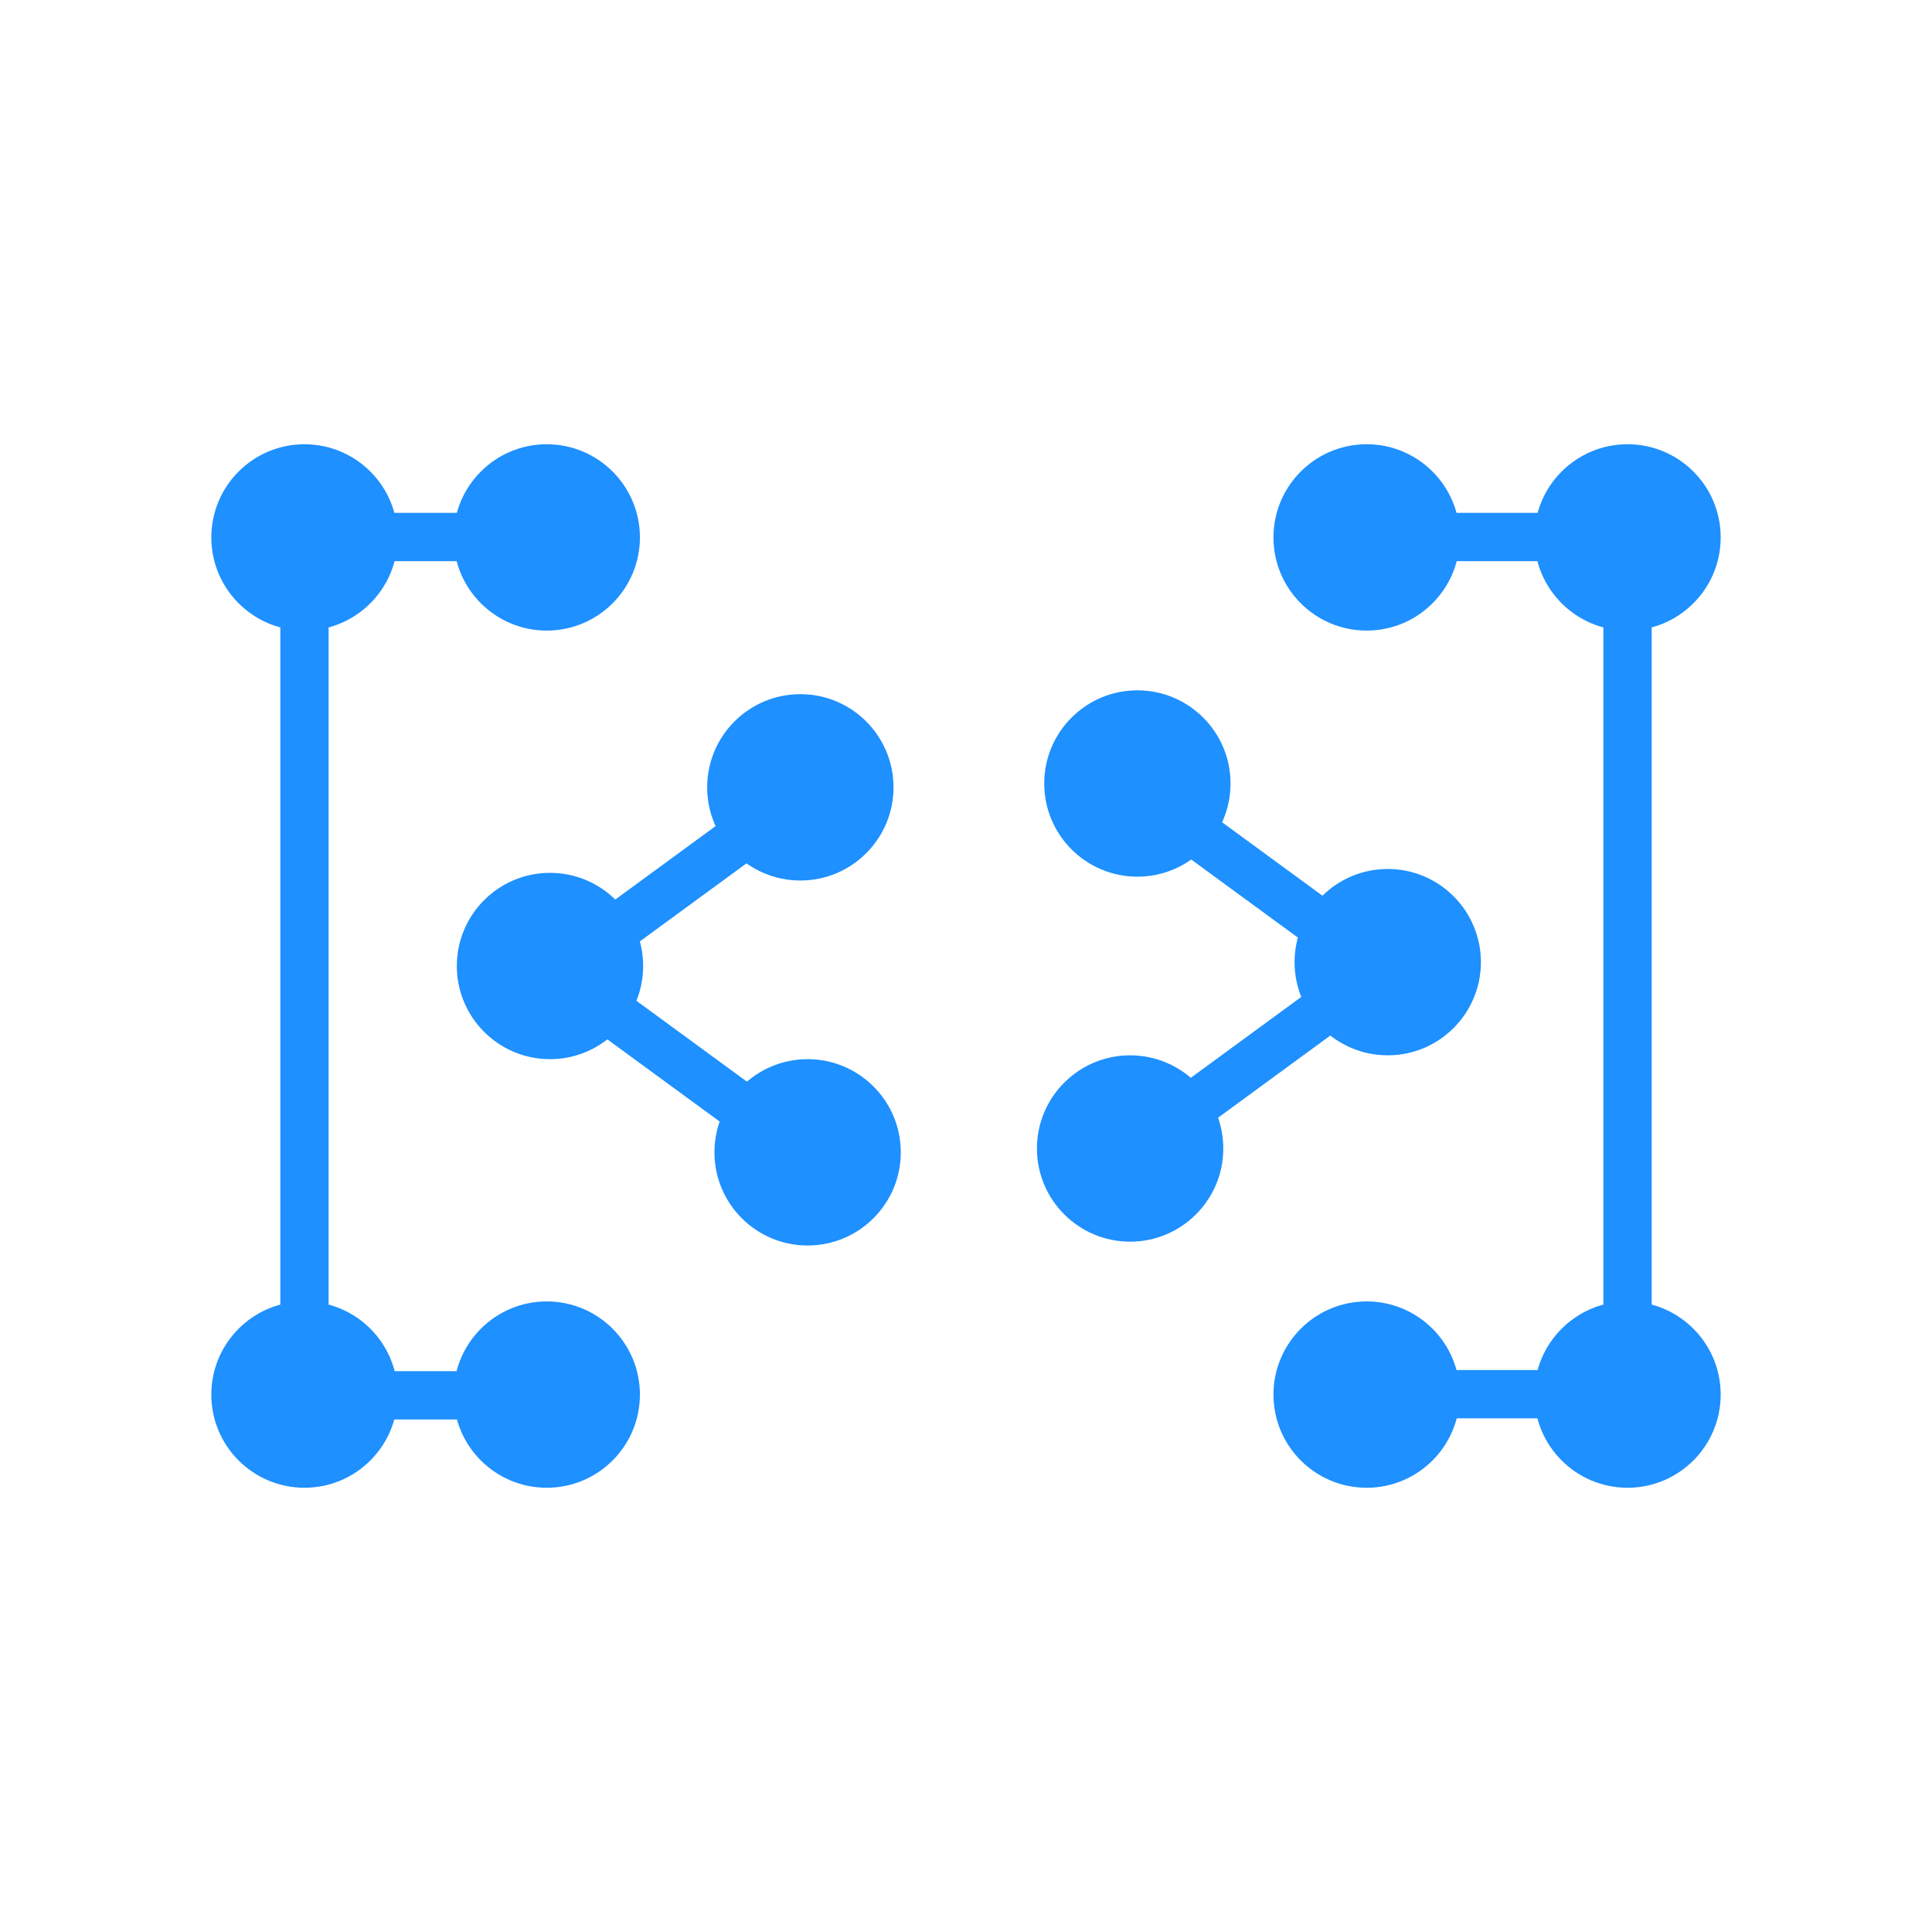
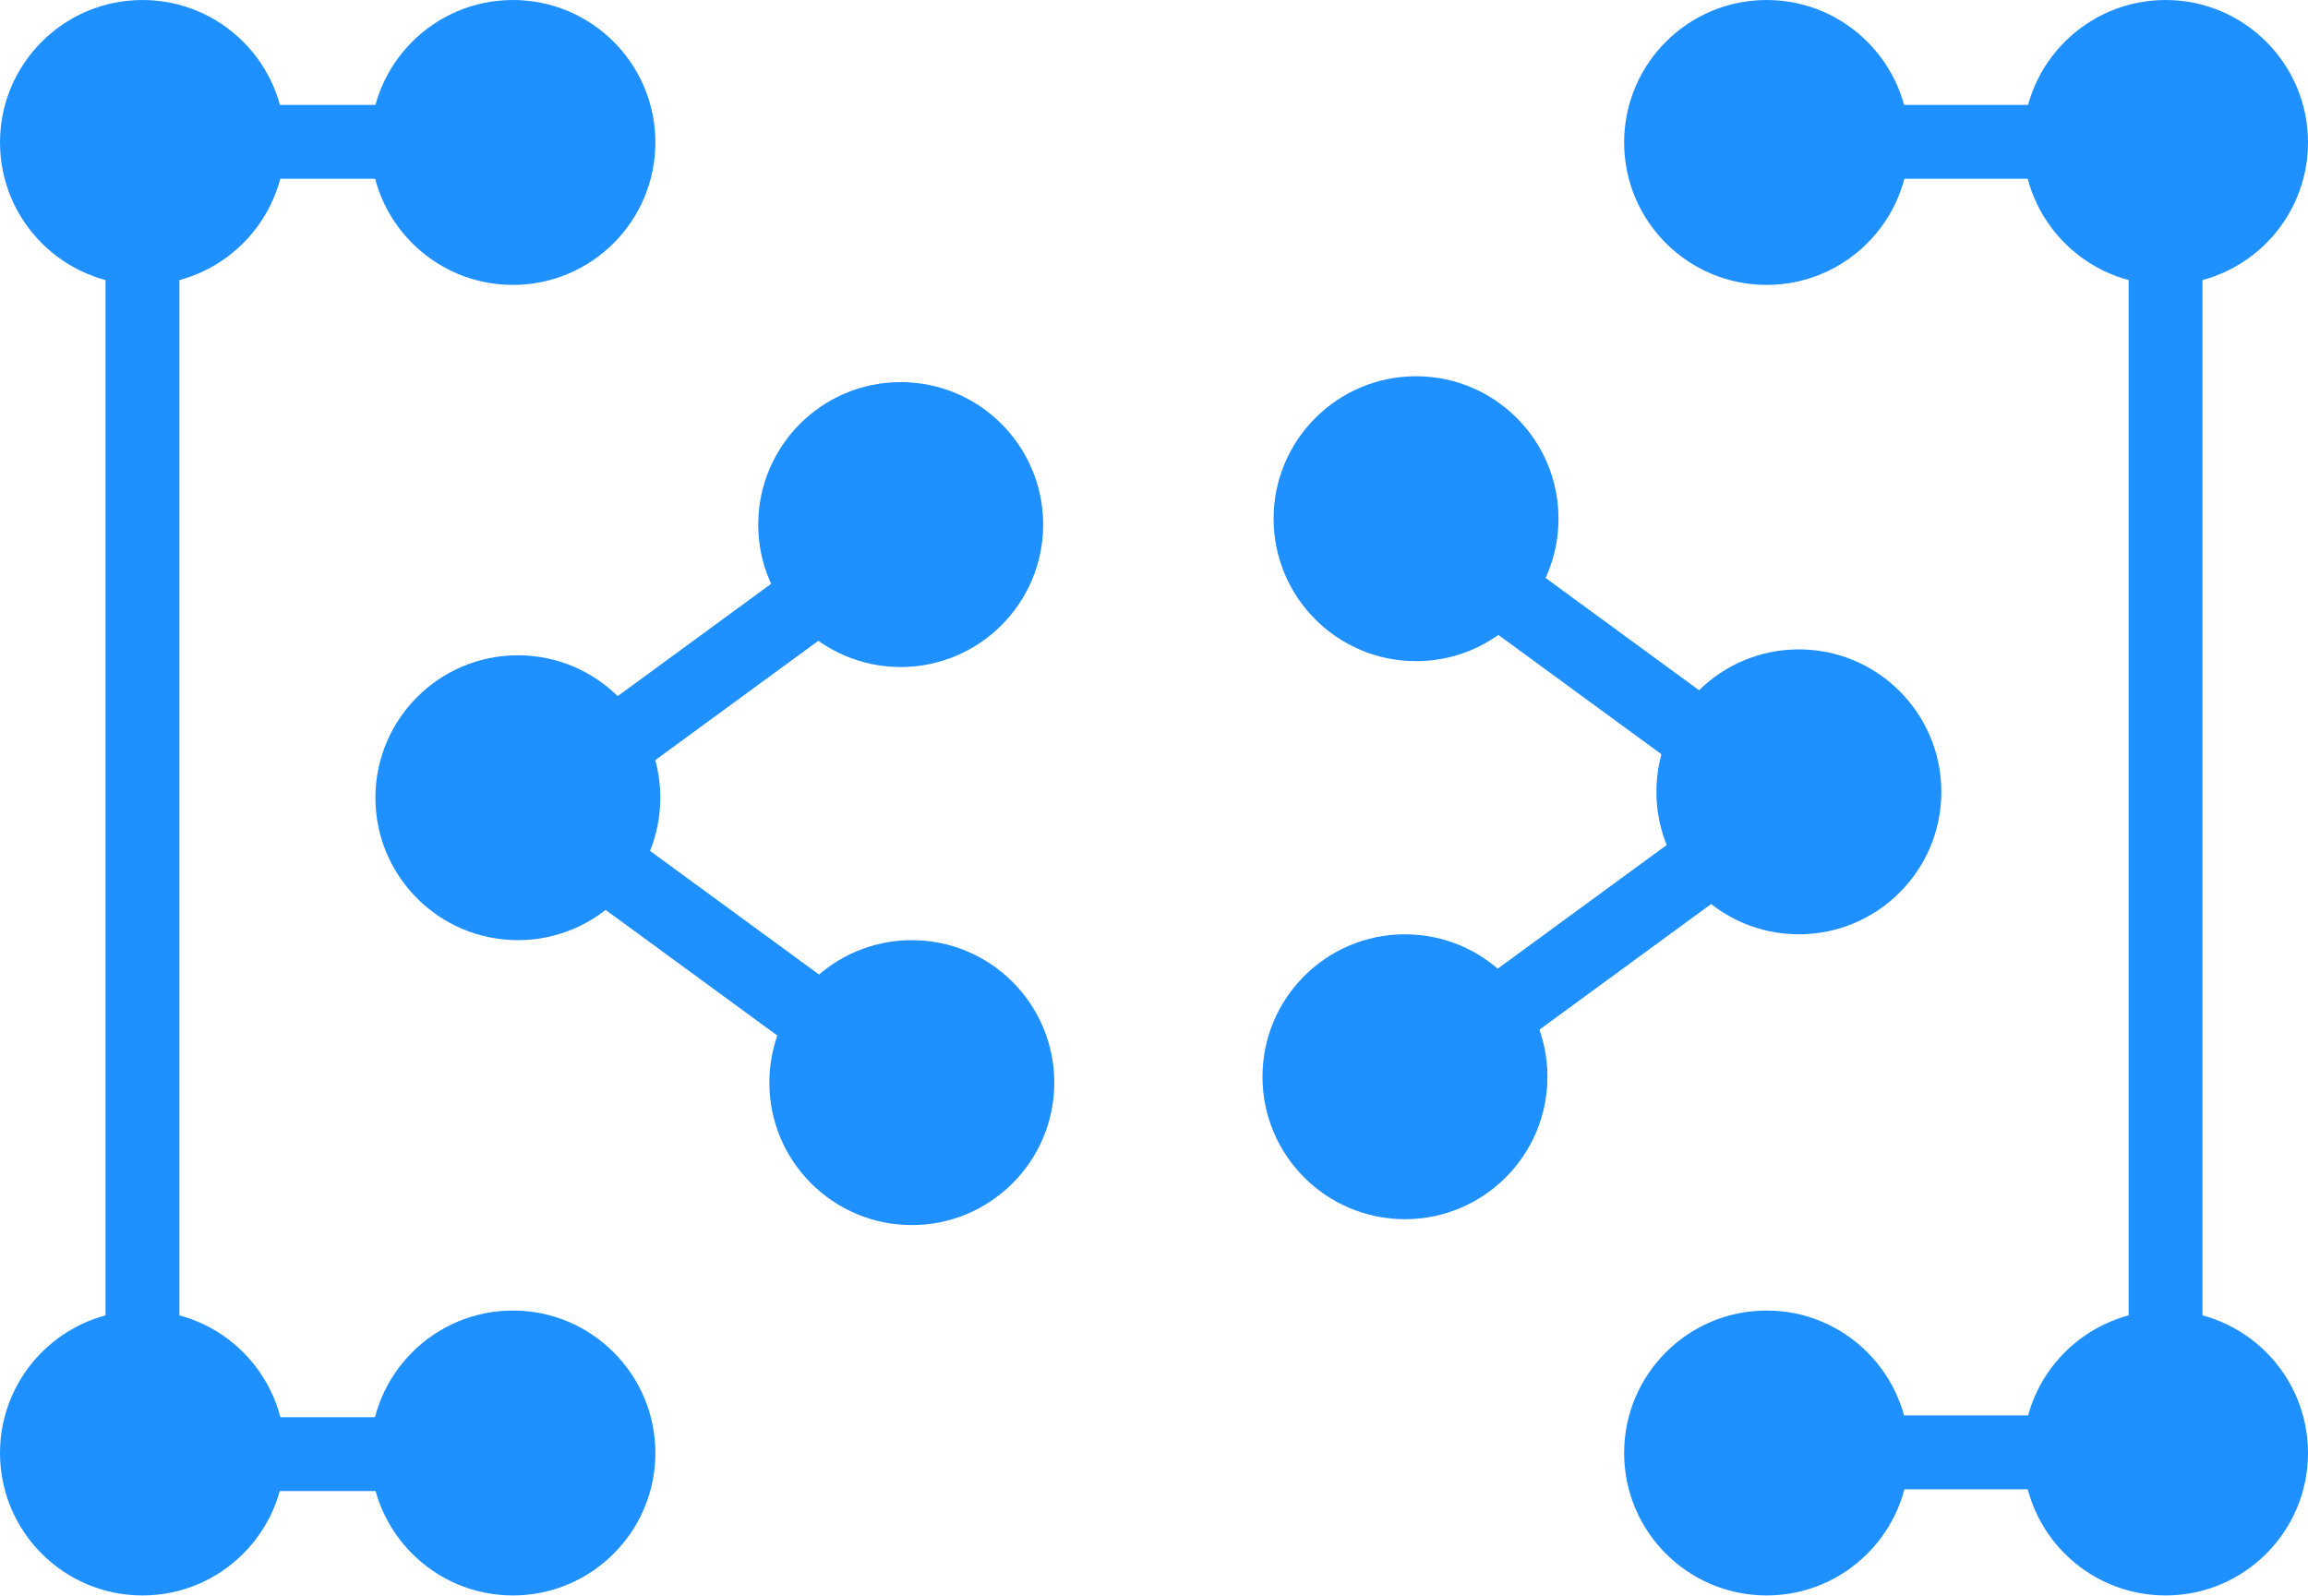
- <svg xmlns="http://www.w3.org/2000/svg" xmlns:xlink="http://www.w3.org/1999/xlink" version="1.1" preserveAspectRatio="xMidYMid meet" viewBox="0 0 640 640" width="640" height="640">
-   <defs>
-     <path d="M213.05 320C213.05 337.03 199.23 350.86 182.19 350.86C165.16 350.86 151.33 337.03 151.33 320C151.33 302.97 165.16 289.14 182.19 289.14C199.23 289.14 213.05 302.97 213.05 320Z" id="bOKHmnfkG" />
-     <path d="" id="aQyVvUZvR" />
-     <path d="M295.99 260.82C295.99 277.85 282.16 291.68 265.12 291.68C248.09 291.68 234.26 277.85 234.26 260.82C234.26 243.78 248.09 229.95 265.12 229.95C282.16 229.95 295.99 243.78 295.99 260.82Z" id="d4zy7GKDSY" />
-     <path d="M249.01 274.82L187.28 320" id="dp8GKoBUt" />
-     <path d="M249.01 369.38L187.28 324.21" id="aIJAdiZT" />
-     <path d="M298.4 381.73C298.4 398.76 284.57 412.59 267.53 412.59C250.5 412.59 236.67 398.76 236.67 381.73C236.67 364.69 250.5 350.86 267.53 350.86C284.57 350.86 298.4 364.69 298.4 381.73Z" id="b4RK7GISxH" />
-     <path d="M428.84 318.73C428.84 335.76 442.67 349.59 459.7 349.59C476.74 349.59 490.57 335.76 490.57 318.73C490.57 301.69 476.74 287.86 459.7 287.86C442.67 287.86 428.84 301.69 428.84 318.73Z" id="bIVeT6Klc" />
-     <path d="M345.91 259.54C345.91 276.58 359.74 290.41 376.77 290.41C393.81 290.41 407.63 276.58 407.63 259.54C407.63 242.51 393.81 228.68 376.77 228.68C359.74 228.68 345.91 242.51 345.91 259.54Z" id="berVCqcrs" />
-     <path d="M392.88 273.55L454.61 318.73" id="b3xzDooGi" />
-     <path d="M174.94 177.89L108.03 177.89" id="e4lFNMS9sM" />
-     <path d="M100.86 468.15L100.86 171.85" id="awCvATH9y" />
-     <path d="M392.88 368.11L454.61 322.93" id="d1dqf7xUFC" />
-     <path d="M177.87 462.22L110.97 462.22" id="e3xStTUW3" />
-     <path d="M343.5 380.46C343.5 397.49 357.33 411.32 374.36 411.32C391.4 411.32 405.23 397.49 405.23 380.46C405.23 363.42 391.4 349.59 374.36 349.59C357.33 349.59 343.5 363.42 343.5 380.46Z" id="b233CQCmtR" />
-     <path d="M131.73 178.02C131.73 195.06 117.9 208.89 100.86 208.89C83.83 208.89 70 195.06 70 178.02C70 160.99 83.83 147.16 100.86 147.16C117.9 147.16 131.73 160.99 131.73 178.02Z" id="ccsdh4FAp" />
-     <path d="M131.73 461.98C131.73 479.01 117.9 492.84 100.86 492.84C83.83 492.84 70 479.01 70 461.98C70 444.94 83.83 431.11 100.86 431.11C117.9 431.11 131.73 444.94 131.73 461.98Z" id="b77onRwCUj" />
-     <path d="M570 178.02C570 195.06 556.17 208.89 539.14 208.89C522.1 208.89 508.27 195.06 508.27 178.02C508.27 160.99 522.1 147.16 539.14 147.16C556.17 147.16 570 160.99 570 178.02Z" id="a14vaH5HdN" />
-     <path d="M570 461.98C570 479.01 556.17 492.84 539.14 492.84C522.1 492.84 508.27 479.01 508.27 461.98C508.27 444.94 522.1 431.11 539.14 431.11C556.17 431.11 570 444.94 570 461.98Z" id="bo0TuwNTS" />
-     <path d="M539.14 468.15L539.14 171.85" id="d3YHf5cwh" />
-     <path d="M211.98 178.02C211.98 195.06 198.15 208.89 181.11 208.89C164.08 208.89 150.25 195.06 150.25 178.02C150.25 160.99 164.08 147.16 181.11 147.16C198.15 147.16 211.98 160.99 211.98 178.02Z" id="c1hzcBlzPE" />
-     <path d="M211.98 461.98C211.98 479.01 198.15 492.84 181.11 492.84C164.08 492.84 150.25 479.01 150.25 461.98C150.25 444.94 164.08 431.11 181.11 431.11C198.15 431.11 211.98 444.94 211.98 461.98Z" id="bkj39IB5U" />
-     <path d="M421.85 178.02C421.85 195.06 435.68 208.89 452.72 208.89C469.75 208.89 483.58 195.06 483.58 178.02C483.58 160.99 469.75 147.16 452.72 147.16C435.68 147.16 421.85 160.99 421.85 178.02Z" id="b2JOjgXuuG" />
-     <path d="M458.89 177.89L525.79 177.89" id="aDUkqPbs3" />
-     <path d="M421.85 461.98C421.85 479.01 435.68 492.84 452.72 492.84C469.75 492.84 483.58 479.01 483.58 461.98C483.58 444.94 469.75 431.11 452.72 431.11C435.68 431.11 421.85 444.94 421.85 461.98Z" id="a128ipAR5c" />
-     <path d="M458.89 461.84L525.79 461.84" id="dIsb4RzFP" />
-   </defs>
-   <g>
+ <svg xmlns="http://www.w3.org/2000/svg" viewBox="1.406 0.835 500 345.68">
+   <g transform="matrix(1, 0, 0, 1, -68.59354, -146.3246)">
    <g>
      <g>
        <g>
-           <use xlink:href="#bOKHmnfkG" opacity="1" fill="#1e90ff" fill-opacity="1" />
+           <path d="M213.05 320C213.05 337.03 199.23 350.86 182.19 350.86C165.16 350.86 151.33 337.03 151.33 320C151.33 302.97 165.16 289.14 182.19 289.14C199.23 289.14 213.05 302.97 213.05 320Z" transform="matrix(1, 0, 0, 1, 0, 0)" opacity="1" fill="#1e90ff" fill-opacity="1" />
        </g>
        <g>
          <g>
-             <use xlink:href="#aQyVvUZvR" opacity="1" fill-opacity="0" stroke="#000000" stroke-width="1" stroke-opacity="1" />
+             <path d="" transform="matrix(1, 0, 0, 1, 0, 0)" opacity="1" fill-opacity="0" stroke="#1e90ff" stroke-width="1" stroke-opacity="1" />
          </g>
        </g>
        <g>
-           <use xlink:href="#d4zy7GKDSY" opacity="1" fill="#1e90ff" fill-opacity="1" />
+           <path d="M295.99 260.82C295.99 277.85 282.16 291.68 265.12 291.68C248.09 291.68 234.26 277.85 234.26 260.82C234.26 243.78 248.09 229.95 265.12 229.95C282.16 229.95 295.99 243.78 295.99 260.82Z" transform="matrix(1, 0, 0, 1, 0, 0)" opacity="1" fill="#1e90ff" fill-opacity="1" />
        </g>
        <g>
          <g>
-             <use xlink:href="#dp8GKoBUt" opacity="1" fill-opacity="0" stroke="#1e90ff" stroke-width="16" stroke-opacity="1" />
+             <path d="M249.01 274.82L187.28 320" transform="matrix(1, 0, 0, 1, 0, 0)" opacity="1" fill-opacity="0" stroke="#1e90ff" stroke-width="16" stroke-opacity="1" />
          </g>
        </g>
        <g>
          <g>
-             <use xlink:href="#aIJAdiZT" opacity="1" fill-opacity="0" stroke="#1e90ff" stroke-width="16" stroke-opacity="1" />
+             <path d="M249.01 369.38L187.28 324.21" transform="matrix(1, 0, 0, 1, 0, 0)" opacity="1" fill-opacity="0" stroke="#1e90ff" stroke-width="16" stroke-opacity="1" />
          </g>
        </g>
        <g>
-           <use xlink:href="#b4RK7GISxH" opacity="1" fill="#1e90ff" fill-opacity="1" />
+           <path d="M298.4 381.73C298.4 398.76 284.57 412.59 267.53 412.59C250.5 412.59 236.67 398.76 236.67 381.73C236.67 364.69 250.5 350.86 267.53 350.86C284.57 350.86 298.4 364.69 298.4 381.73Z" transform="matrix(1, 0, 0, 1, 0, 0)" opacity="1" fill="#1e90ff" fill-opacity="1" />
        </g>
        <g>
-           <use xlink:href="#bIVeT6Klc" opacity="1" fill="#1e90ff" fill-opacity="1" />
+           <path d="M428.84 318.73C428.84 335.76 442.67 349.59 459.7 349.59C476.74 349.59 490.57 335.76 490.57 318.73C490.57 301.69 476.74 287.86 459.7 287.86C442.67 287.86 428.84 301.69 428.84 318.73Z" transform="matrix(1, 0, 0, 1, 0, 0)" opacity="1" fill="#1e90ff" fill-opacity="1" />
        </g>
        <g>
-           <use xlink:href="#berVCqcrs" opacity="1" fill="#1e90ff" fill-opacity="1" />
+           <path d="M345.91 259.54C345.91 276.58 359.74 290.41 376.77 290.41C393.81 290.41 407.63 276.58 407.63 259.54C407.63 242.51 393.81 228.68 376.77 228.68C359.74 228.68 345.91 242.51 345.91 259.54Z" transform="matrix(1, 0, 0, 1, 0, 0)" opacity="1" fill="#1e90ff" fill-opacity="1" />
        </g>
        <g>
          <g>
-             <use xlink:href="#b3xzDooGi" opacity="1" fill-opacity="0" stroke="#1e90ff" stroke-width="16" stroke-opacity="1" />
+             <path d="M392.88 273.55L454.61 318.73" transform="matrix(1, 0, 0, 1, 0, 0)" opacity="1" fill-opacity="0" stroke="#1e90ff" stroke-width="16" stroke-opacity="1" />
          </g>
        </g>
        <g>
          <g>
-             <use xlink:href="#e4lFNMS9sM" opacity="1" fill-opacity="0" stroke="#1e90ff" stroke-width="16" stroke-opacity="1" />
+             <path d="M174.94 177.89L108.03 177.89" transform="matrix(1, 0, 0, 1, 0, 0)" opacity="1" fill-opacity="0" stroke="#1e90ff" stroke-width="16" stroke-opacity="1" />
          </g>
        </g>
        <g>
          <g>
-             <use xlink:href="#awCvATH9y" opacity="1" fill-opacity="0" stroke="#1e90ff" stroke-width="16" stroke-opacity="1" />
+             <path d="M100.86 468.15L100.86 171.85" transform="matrix(1, 0, 0, 1, 0, 0)" opacity="1" fill-opacity="0" stroke="#1e90ff" stroke-width="16" stroke-opacity="1" />
          </g>
        </g>
        <g>
          <g>
-             <use xlink:href="#d1dqf7xUFC" opacity="1" fill-opacity="0" stroke="#1e90ff" stroke-width="16" stroke-opacity="1" />
+             <path d="M392.88 368.11L454.61 322.93" transform="matrix(1, 0, 0, 1, 0, 0)" opacity="1" fill-opacity="0" stroke="#1e90ff" stroke-width="16" stroke-opacity="1" />
          </g>
        </g>
        <g>
          <g>
-             <use xlink:href="#e3xStTUW3" opacity="1" fill-opacity="0" stroke="#1e90ff" stroke-width="16" stroke-opacity="1" />
+             <path d="M177.87 462.22L110.97 462.22" transform="matrix(1, 0, 0, 1, 0, 0)" opacity="1" fill-opacity="0" stroke="#1e90ff" stroke-width="16" stroke-opacity="1" />
          </g>
        </g>
        <g>
-           <use xlink:href="#b233CQCmtR" opacity="1" fill="#1e90ff" fill-opacity="1" />
+           <path d="M343.5 380.46C343.5 397.49 357.33 411.32 374.36 411.32C391.4 411.32 405.23 397.49 405.23 380.46C405.23 363.42 391.4 349.59 374.36 349.59C357.33 349.59 343.5 363.42 343.5 380.46Z" transform="matrix(1, 0, 0, 1, 0, 0)" opacity="1" fill="#1e90ff" fill-opacity="1" />
        </g>
        <g>
-           <use xlink:href="#ccsdh4FAp" opacity="1" fill="#1e90ff" fill-opacity="1" />
+           <path d="M131.73 178.02C131.73 195.06 117.9 208.89 100.86 208.89C83.83 208.89 70 195.06 70 178.02C70 160.99 83.83 147.16 100.86 147.16C117.9 147.16 131.73 160.99 131.73 178.02Z" transform="matrix(1, 0, 0, 1, 0, 0)" opacity="1" fill="#1e90ff" fill-opacity="1" />
        </g>
        <g>
-           <use xlink:href="#b77onRwCUj" opacity="1" fill="#1e90ff" fill-opacity="1" />
+           <path d="M131.73 461.98C131.73 479.01 117.9 492.84 100.86 492.84C83.83 492.84 70 479.01 70 461.98C70 444.94 83.83 431.11 100.86 431.11C117.9 431.11 131.73 444.94 131.73 461.98Z" transform="matrix(1, 0, 0, 1, 0, 0)" opacity="1" fill="#1e90ff" fill-opacity="1" />
        </g>
        <g>
-           <use xlink:href="#a14vaH5HdN" opacity="1" fill="#1e90ff" fill-opacity="1" />
+           <path d="M570 178.02C570 195.06 556.17 208.89 539.14 208.89C522.1 208.89 508.27 195.06 508.27 178.02C508.27 160.99 522.1 147.16 539.14 147.16C556.17 147.16 570 160.99 570 178.02Z" transform="matrix(1, 0, 0, 1, 0, 0)" opacity="1" fill="#1e90ff" fill-opacity="1" />
        </g>
        <g>
-           <use xlink:href="#bo0TuwNTS" opacity="1" fill="#1e90ff" fill-opacity="1" />
+           <path d="M570 461.98C570 479.01 556.17 492.84 539.14 492.84C522.1 492.84 508.27 479.01 508.27 461.98C508.27 444.94 522.1 431.11 539.14 431.11C556.17 431.11 570 444.94 570 461.98Z" transform="matrix(1, 0, 0, 1, 0, 0)" opacity="1" fill="#1e90ff" fill-opacity="1" />
        </g>
        <g>
          <g>
-             <use xlink:href="#d3YHf5cwh" opacity="1" fill-opacity="0" stroke="#1e90ff" stroke-width="16" stroke-opacity="1" />
+             <path d="M539.14 468.15L539.14 171.85" transform="matrix(1, 0, 0, 1, 0, 0)" opacity="1" fill-opacity="0" stroke="#1e90ff" stroke-width="16" stroke-opacity="1" />
          </g>
        </g>
        <g>
-           <use xlink:href="#c1hzcBlzPE" opacity="1" fill="#1e90ff" fill-opacity="1" />
+           <path d="M211.98 178.02C211.98 195.06 198.15 208.89 181.11 208.89C164.08 208.89 150.25 195.06 150.25 178.02C150.25 160.99 164.08 147.16 181.11 147.16C198.15 147.16 211.98 160.99 211.98 178.02Z" transform="matrix(1, 0, 0, 1, 0, 0)" opacity="1" fill="#1e90ff" fill-opacity="1" />
        </g>
        <g>
-           <use xlink:href="#bkj39IB5U" opacity="1" fill="#1e90ff" fill-opacity="1" />
+           <path d="M211.98 461.98C211.98 479.01 198.15 492.84 181.11 492.84C164.08 492.84 150.25 479.01 150.25 461.98C150.25 444.94 164.08 431.11 181.11 431.11C198.15 431.11 211.98 444.94 211.98 461.98Z" transform="matrix(1, 0, 0, 1, 0, 0)" opacity="1" fill="#1e90ff" fill-opacity="1" />
        </g>
        <g>
-           <use xlink:href="#b2JOjgXuuG" opacity="1" fill="#1e90ff" fill-opacity="1" />
+           <path d="M421.85 178.02C421.85 195.06 435.68 208.89 452.72 208.89C469.75 208.89 483.58 195.06 483.58 178.02C483.58 160.99 469.75 147.16 452.72 147.16C435.68 147.16 421.85 160.99 421.85 178.02Z" transform="matrix(1, 0, 0, 1, 0, 0)" opacity="1" fill="#1e90ff" fill-opacity="1" />
        </g>
        <g>
          <g>
-             <use xlink:href="#aDUkqPbs3" opacity="1" fill-opacity="0" stroke="#1e90ff" stroke-width="16" stroke-opacity="1" />
+             <path d="M458.89 177.89L525.79 177.89" transform="matrix(1, 0, 0, 1, 0, 0)" opacity="1" fill-opacity="0" stroke="#1e90ff" stroke-width="16" stroke-opacity="1" />
          </g>
        </g>
        <g>
-           <use xlink:href="#a128ipAR5c" opacity="1" fill="#1e90ff" fill-opacity="1" />
+           <path d="M421.85 461.98C421.85 479.01 435.68 492.84 452.72 492.84C469.75 492.84 483.58 479.01 483.58 461.98C483.58 444.94 469.75 431.11 452.72 431.11C435.68 431.11 421.85 444.94 421.85 461.98Z" transform="matrix(1, 0, 0, 1, 0, 0)" opacity="1" fill="#1e90ff" fill-opacity="1" />
        </g>
        <g>
          <g>
-             <use xlink:href="#dIsb4RzFP" opacity="1" fill-opacity="0" stroke="#1e90ff" stroke-width="16" stroke-opacity="1" />
+             <path d="M458.89 461.84L525.79 461.84" transform="matrix(1, 0, 0, 1, 0, 0)" opacity="1" fill-opacity="0" stroke="#1e90ff" stroke-width="16" stroke-opacity="1" />
          </g>
        </g>
      </g>
    </g>
  </g>
</svg>
